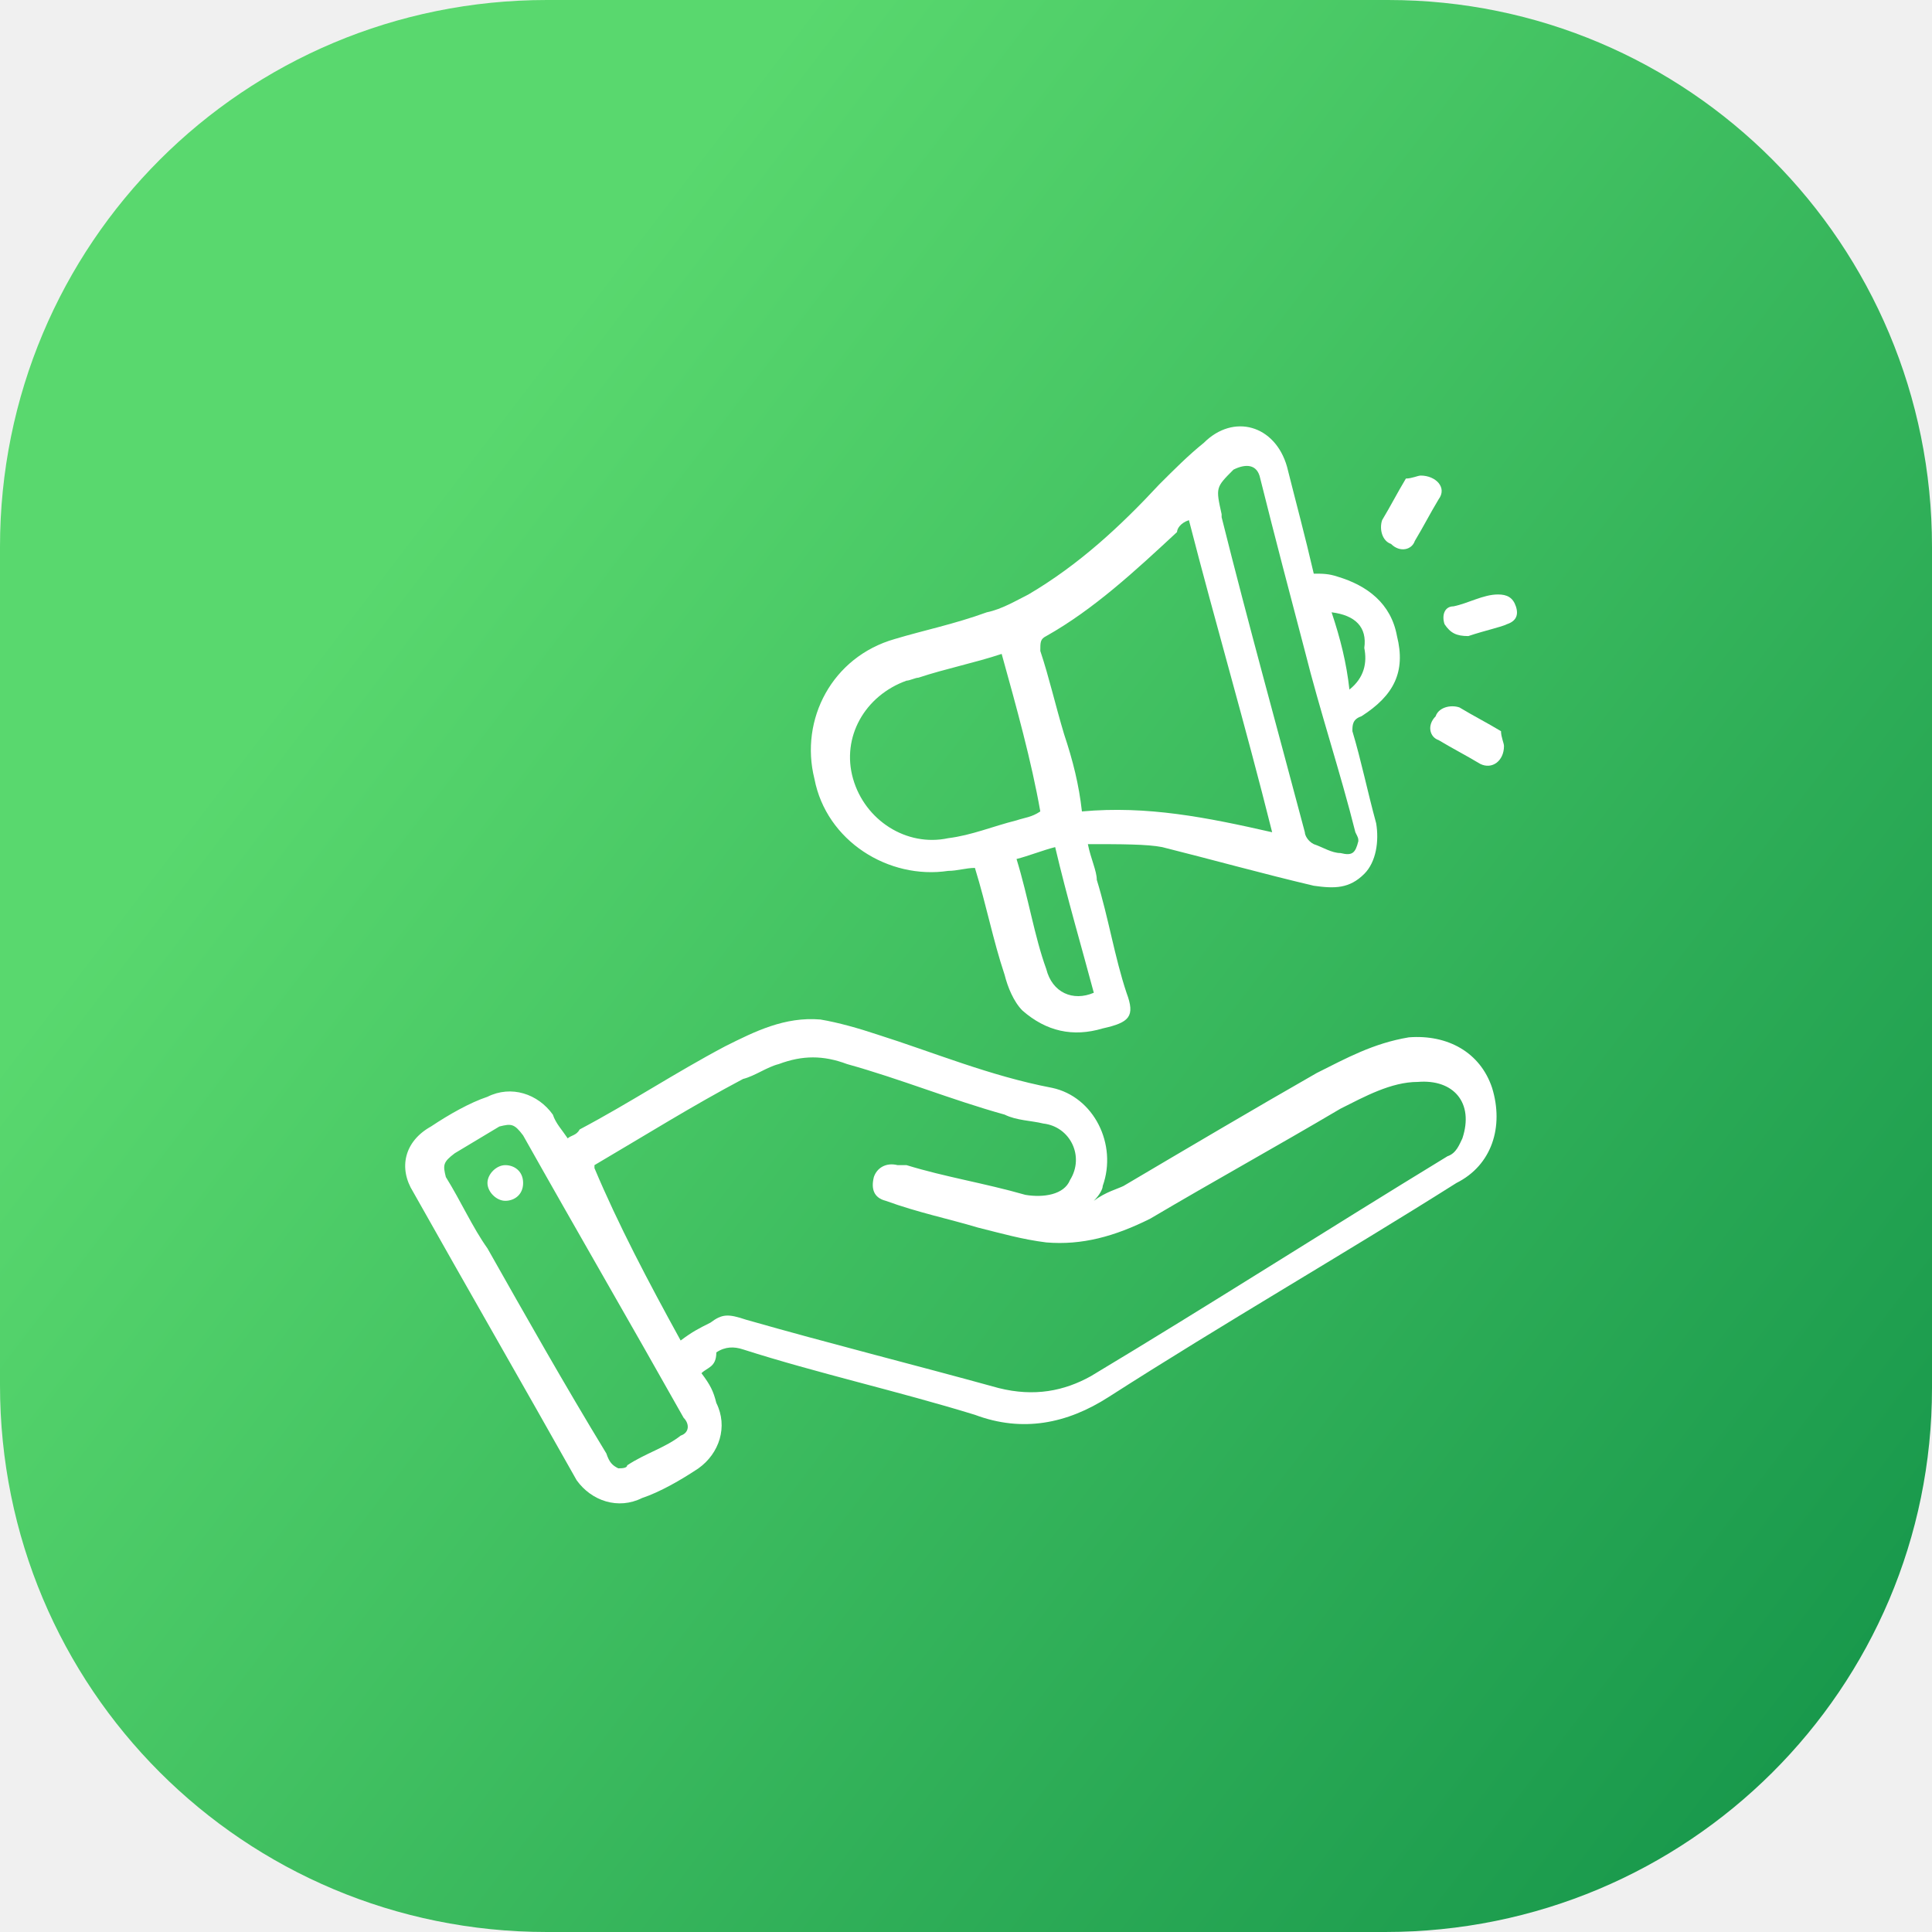
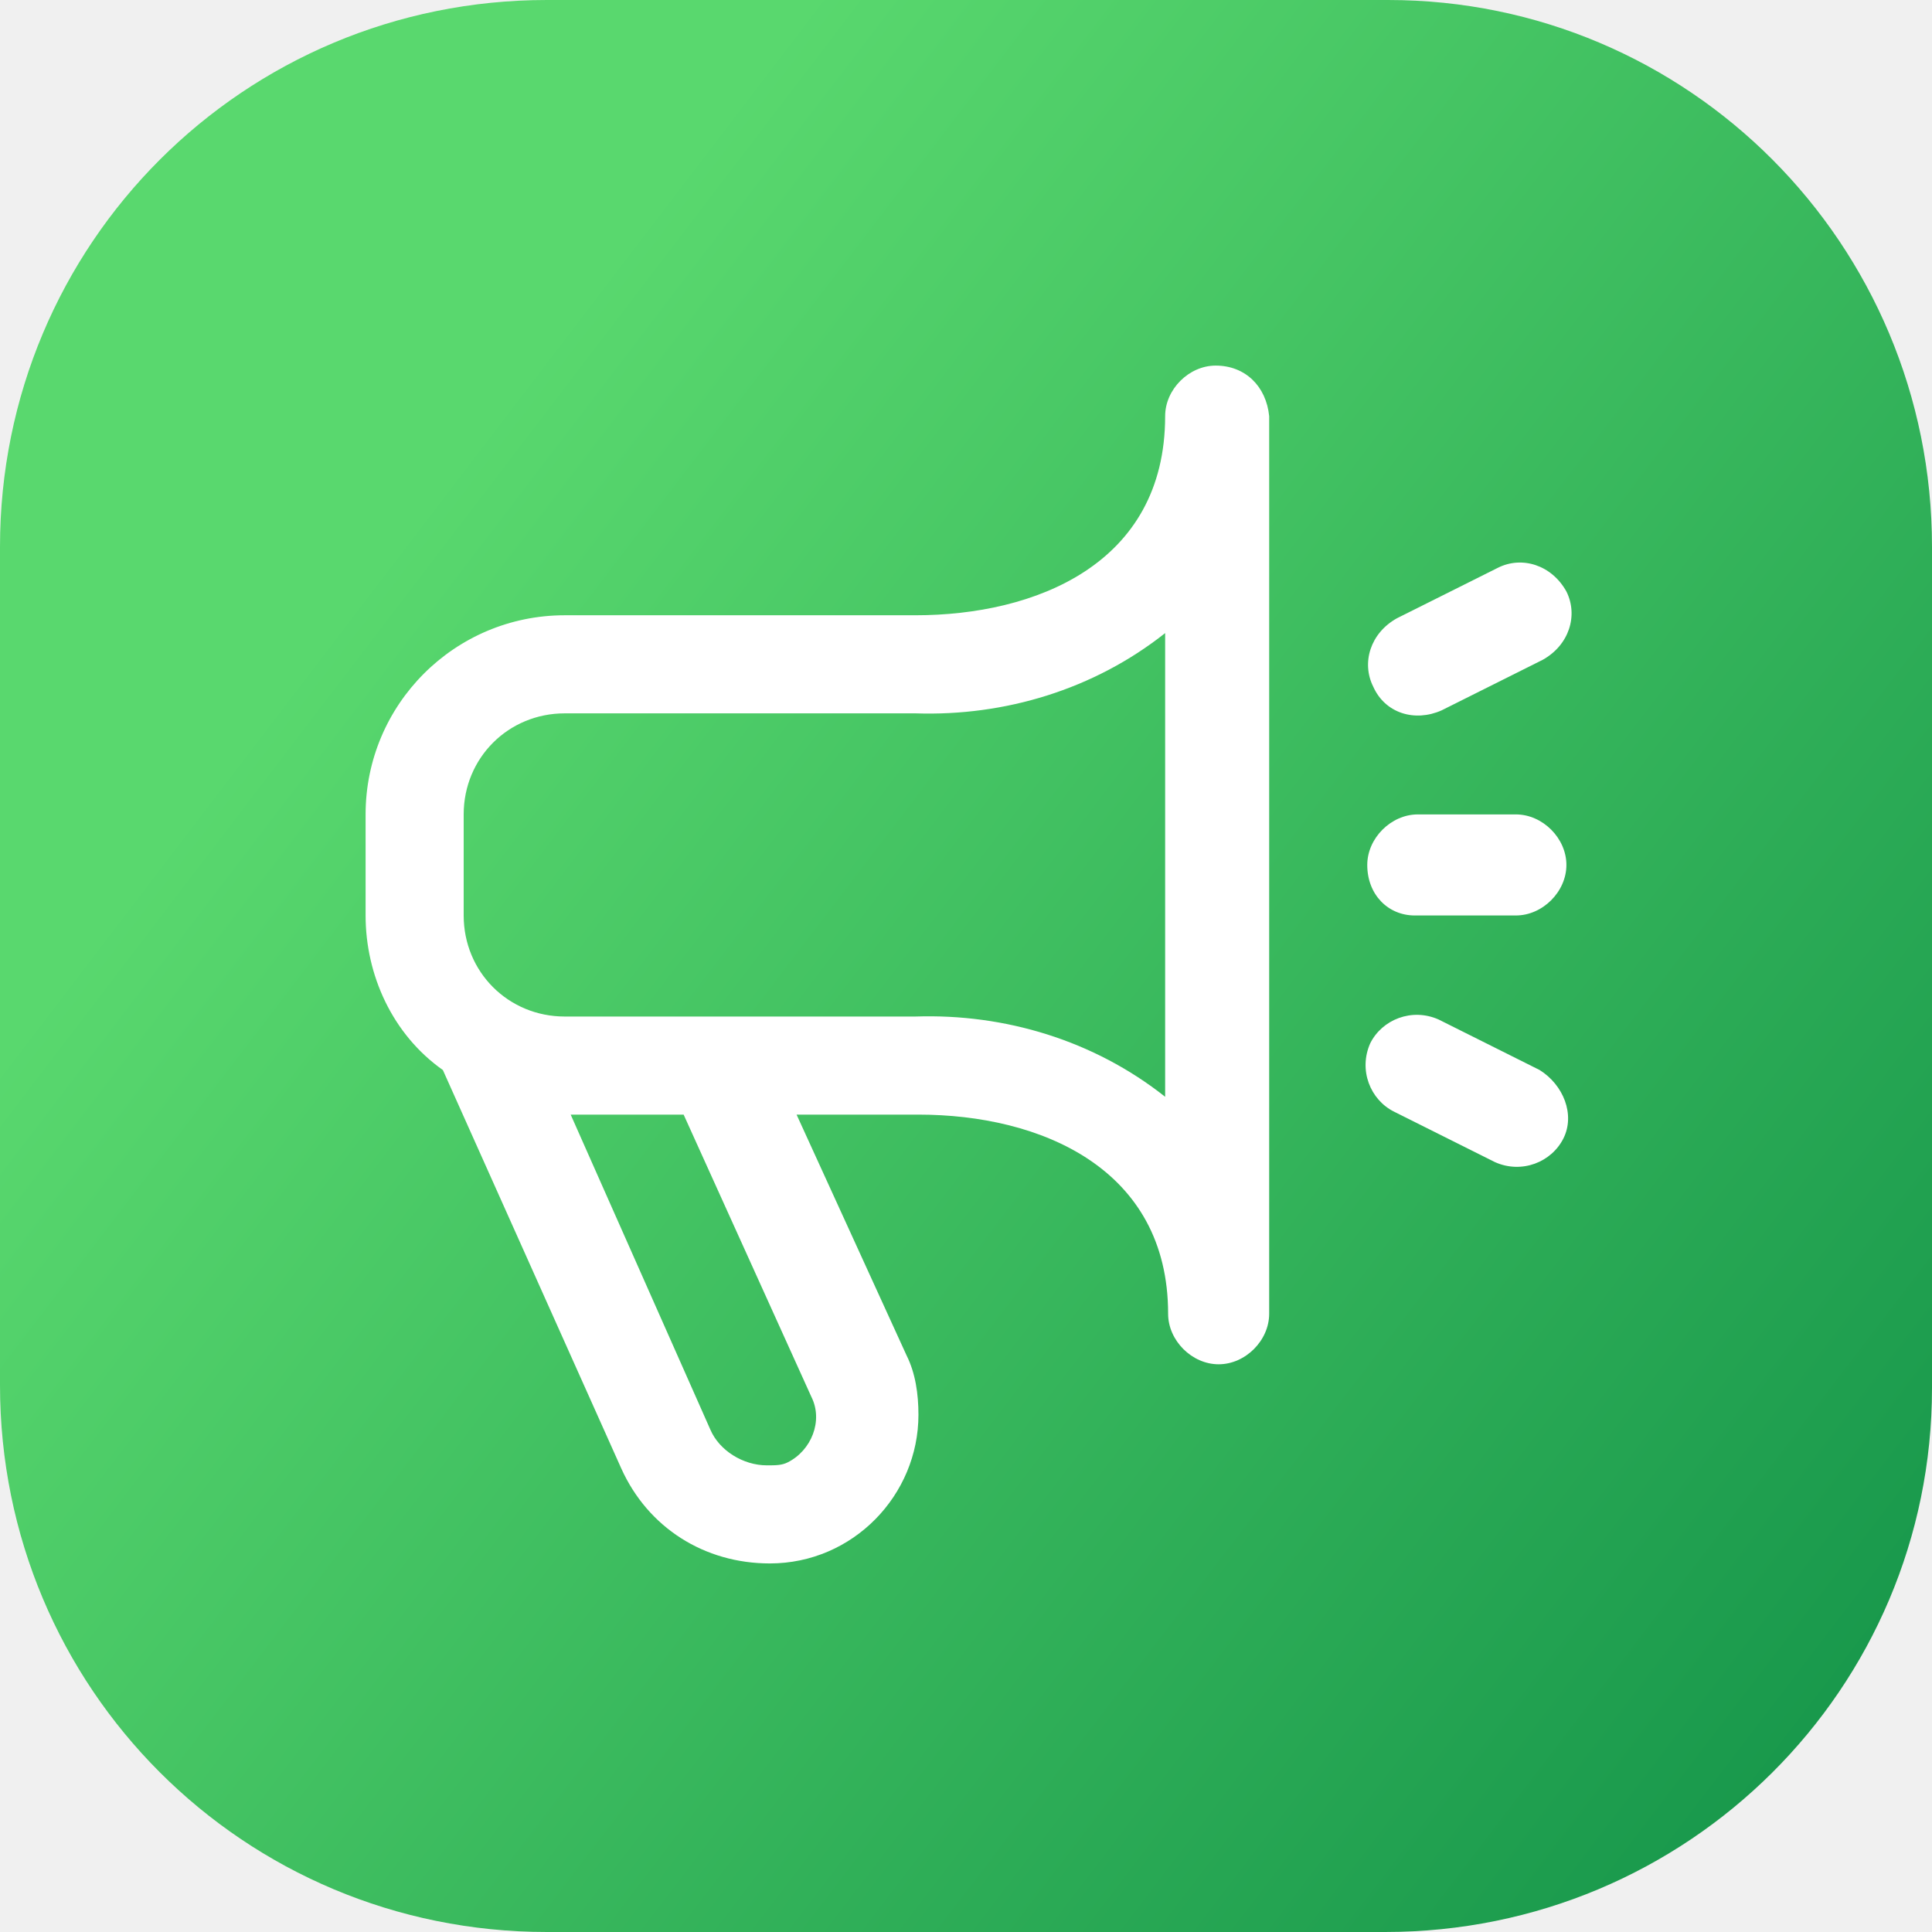
<svg xmlns="http://www.w3.org/2000/svg" version="1.1" id="Layer_1" x="0px" y="0px" viewBox="0 0 65 65" style="enable-background:new 0 0 65 65;" xml:space="preserve">
  <style type="text/css">
	.st0{fill:url(#SVGID_1_);}
	.st1{fill:#FFFFFF;}
</style>
-   <linearGradient id="SVGID_1_" gradientUnits="userSpaceOnUse" x1="1.845" y1="5613.074" x2="62.809" y2="5659.645" gradientTransform="matrix(1 0 0 1 0 -5604.001)">
+   <linearGradient id="SVGID_1_" gradientUnits="userSpaceOnUse" x1="1.845" y1="-5547.783" x2="62.809" y2="-5594.355" gradientTransform="matrix(1 0 0 -1 0 -5538.709)">
    <stop offset="0.19" style="stop-color:#59D86E" />
    <stop offset="1" style="stop-color:#19994C" />
  </linearGradient>
  <path class="st0" d="M46.6,65H18.4C8.2,65,0,56.8,0,46.6V18.4C0,8.2,8.2,0,18.4,0h28.3C56.8,0,65,8.2,65,18.4v28.3  C65,56.8,56.8,65,46.6,65z" />
-   <g>
-     <g>
-       <path class="st1" d="M23.6,46.2c0.3,0.4,0.4,0.6,0.5,1c0.4,0.8,0.1,1.7-0.6,2.2c-0.6,0.4-1.3,0.8-1.9,1c-0.8,0.4-1.7,0.1-2.2-0.6    c-1.8-3.2-3.7-6.5-5.5-9.7c-0.5-0.8-0.3-1.7,0.6-2.2c0.6-0.4,1.3-0.8,1.9-1c0.8-0.4,1.7-0.1,2.2,0.6c0.1,0.3,0.3,0.5,0.5,0.8    c0.1-0.1,0.3-0.1,0.4-0.3c1.7-0.9,3.2-1.9,4.9-2.8c1-0.5,2-1,3.2-0.9c0.6,0.1,1.3,0.3,1.9,0.5c1.9,0.6,3.8,1.4,5.9,1.8    c1.4,0.3,2.2,1.9,1.7,3.3c0,0.1-0.1,0.3-0.3,0.5c0.4-0.3,0.8-0.4,1-0.5c2.2-1.3,4.4-2.6,6.5-3.8c1-0.5,1.9-1,3.1-1.2    c1.3-0.1,2.4,0.5,2.8,1.7c0.4,1.3,0,2.6-1.2,3.2c-3.8,2.4-7.8,4.7-11.7,7.2c-1.4,0.9-2.9,1.2-4.5,0.6c-2.6-0.8-5.3-1.4-7.8-2.2    c-0.3-0.1-0.6-0.1-0.9,0.1C24.1,46,23.8,46,23.6,46.2z M22.9,45.1c0.4-0.3,0.6-0.4,1-0.6c0.4-0.3,0.6-0.3,1.2-0.1    c2.8,0.8,5.6,1.5,8.5,2.3c1.2,0.3,2.2,0.1,3.1-0.4c4-2.4,7.9-4.9,12-7.4c0.3-0.1,0.4-0.4,0.5-0.6c0.4-1.2-0.3-2-1.5-1.9    c-0.9,0-1.8,0.5-2.6,0.9c-2.2,1.3-4.2,2.4-6.4,3.7c-1.2,0.6-2.3,0.9-3.5,0.8c-0.8-0.1-1.5-0.3-2.3-0.5c-1-0.3-2-0.5-3.1-0.9    c-0.4-0.1-0.5-0.4-0.4-0.8c0.1-0.3,0.4-0.5,0.8-0.4c0.1,0,0.1,0,0.3,0c1.3,0.4,2.6,0.6,4,1c0.6,0.1,1.3,0,1.5-0.5    c0.5-0.8,0-1.8-0.9-1.9c-0.4-0.1-0.9-0.1-1.3-0.3c-1.8-0.5-3.5-1.2-5.3-1.7c-0.8-0.3-1.5-0.3-2.3,0c-0.4,0.1-0.8,0.4-1.2,0.5    c-1.7,0.9-3.3,1.9-5,2.9L20,39.3C20.8,41.2,21.8,43.1,22.9,45.1z M20.8,49.4c0.1,0,0.3,0,0.3-0.1c0.6-0.4,1.3-0.6,1.8-1    c0.3-0.1,0.3-0.4,0.1-0.6c-1.8-3.2-3.6-6.3-5.4-9.5c-0.3-0.4-0.4-0.4-0.8-0.3c-0.5,0.3-1,0.6-1.5,0.9c-0.4,0.3-0.4,0.4-0.3,0.8    c0.5,0.8,0.9,1.7,1.4,2.4c1.3,2.3,2.6,4.6,4,6.9C20.5,49.2,20.6,49.3,20.8,49.4z" />
-       <path class="st1" d="M36.6,28.4c0.1,0.5,0.3,0.9,0.3,1.2c0.4,1.3,0.6,2.6,1,3.8c0.3,0.8,0.1,1-0.8,1.2c-1,0.3-1.9,0.1-2.7-0.6    c-0.3-0.3-0.5-0.8-0.6-1.2c-0.4-1.2-0.6-2.3-1-3.6c-0.3,0-0.6,0.1-0.9,0.1c-2,0.3-4.1-1-4.5-3.1c-0.5-2,0.6-4.1,2.7-4.7    c1-0.3,2-0.5,3.1-0.9c0.5-0.1,1-0.4,1.4-0.6c1.7-1,3.1-2.3,4.4-3.7c0.5-0.5,1-1,1.5-1.4c1-1,2.4-0.6,2.8,0.8    c0.3,1.2,0.6,2.3,0.9,3.6c0.3,0,0.5,0,0.8,0.1c1,0.3,1.8,0.9,2,2c0.3,1.2-0.1,2-1.2,2.7c-0.3,0.1-0.3,0.3-0.3,0.5    c0.3,1,0.5,2,0.8,3.1c0.1,0.6,0,1.3-0.4,1.7c-0.5,0.5-1,0.5-1.7,0.4c-1.7-0.4-3.5-0.9-5.1-1.3C38.6,28.4,37.7,28.4,36.6,28.4z     M42.8,28c-0.9-3.6-1.9-7-2.8-10.5c-0.3,0.1-0.4,0.3-0.4,0.4c-1.4,1.3-2.8,2.6-4.4,3.5C35,21.5,35,21.6,35,21.9    c0.3,0.9,0.5,1.8,0.8,2.8c0.3,0.9,0.5,1.7,0.6,2.6C38.6,27.1,40.6,27.5,42.8,28z M33.7,22c-0.9,0.3-1.9,0.5-2.8,0.8    c-0.1,0-0.3,0.1-0.4,0.1c-1.4,0.5-2.2,1.9-1.8,3.3c0.4,1.4,1.8,2.3,3.2,2c0.8-0.1,1.5-0.4,2.3-0.6c0.3-0.1,0.5-0.1,0.8-0.3    C34.7,25.6,34.2,23.8,33.7,22z M45.7,28.3c0-0.1,0-0.1-0.1-0.3c-0.5-2-1.2-4.1-1.7-6.1c-0.5-1.9-1-3.8-1.5-5.8    c-0.1-0.5-0.5-0.5-0.9-0.3c-0.6,0.6-0.6,0.6-0.4,1.5v0.1C42,21,43,24.6,43.9,28c0,0.1,0.1,0.3,0.3,0.4c0.3,0.1,0.6,0.3,0.9,0.3    C45.5,28.8,45.6,28.7,45.7,28.3z M36.8,33.4c-0.4-1.5-0.9-3.2-1.3-4.9c-0.4,0.1-0.9,0.3-1.3,0.4c0.4,1.3,0.6,2.6,1,3.7    C35.4,33.4,36.1,33.7,36.8,33.4z M44.8,20.6c0.3,0.9,0.5,1.7,0.6,2.6c0.5-0.4,0.6-0.9,0.5-1.4C46,21.1,45.6,20.7,44.8,20.6z" />
-       <path class="st1" d="M50.6,25.1c0,0.5-0.4,0.8-0.8,0.6c-0.5-0.3-0.9-0.5-1.4-0.8c-0.3-0.1-0.4-0.5-0.1-0.8    c0.1-0.3,0.5-0.4,0.8-0.3c0.5,0.3,0.9,0.5,1.4,0.8C50.5,24.8,50.6,25,50.6,25.1z" />
-       <path class="st1" d="M49.4,21.4c-0.4,0-0.6-0.1-0.8-0.4c-0.1-0.3,0-0.6,0.3-0.6c0.5-0.1,1-0.4,1.5-0.4c0.3,0,0.5,0.1,0.6,0.4    c0.1,0.3,0,0.5-0.3,0.6C50.5,21.1,50,21.2,49.4,21.4z" />
-       <path class="st1" d="M47.8,16c0.5,0,0.9,0.4,0.6,0.8c-0.3,0.5-0.5,0.9-0.8,1.4c-0.1,0.3-0.5,0.4-0.8,0.1c-0.3-0.1-0.4-0.5-0.3-0.8    c0.3-0.5,0.5-0.9,0.8-1.4C47.5,16.1,47.7,16,47.8,16z" />
-       <path class="st1" d="M17.6,39.8c0,0.4-0.3,0.6-0.6,0.6s-0.6-0.3-0.6-0.6s0.3-0.6,0.6-0.6C17.3,39.2,17.6,39.4,17.6,39.8z" />
-     </g>
-   </g>
+   <path class="st1" d="M40.9,12.3c-0.9,0-1.7,0.8-1.7,1.7c0,5-4.4,6.7-8.4,6.7H19c-3.7,0-6.7,3-6.7,6.7v3.4c0,2,0.9,4,2.6,5.2l6,13.4  c0.9,2,2.8,3.2,5,3.2c2.8,0,5-2.3,5-5c0-0.7-0.1-1.4-0.4-2l-3.7-8.1h4.1c4.1,0,8.4,1.8,8.4,6.7c0,0.9,0.8,1.7,1.7,1.7  s1.7-0.8,1.7-1.7V14C42.6,13,41.9,12.3,40.9,12.3L40.9,12.3z M27.3,47c0.4,0.8,0,1.8-0.8,2.2c-0.2,0.1-0.4,0.1-0.7,0.1  c-0.8,0-1.6-0.5-1.9-1.2l-4.7-10.6H23L27.3,47z M39.2,36.9c-2.4-1.9-5.4-2.8-8.4-2.7H19c-1.9,0-3.4-1.5-3.4-3.4v-3.4  c0-1.9,1.5-3.4,3.4-3.4h11.8c3,0.1,6-0.8,8.4-2.7V36.9z M52.6,38.3c-0.4,0.8-1.4,1.2-2.3,0.8c0,0,0,0,0,0l-3.4-1.7  c-0.8-0.4-1.2-1.4-0.8-2.3c0.4-0.8,1.4-1.2,2.3-0.8l3.4,1.7C52.6,36.5,53,37.5,52.6,38.3L52.6,38.3z M46.2,23.1  c-0.4-0.8-0.1-1.8,0.8-2.3c0,0,0,0,0,0l3.4-1.7c0.8-0.4,1.8-0.1,2.3,0.8c0.4,0.8,0.1,1.8-0.8,2.3l0,0l-3.4,1.7  C47.6,24.3,46.6,24,46.2,23.1C46.2,23.2,46.2,23.2,46.2,23.1z M46,29.1c0-0.9,0.8-1.7,1.7-1.7H51c0.9,0,1.7,0.8,1.7,1.7  c0,0.9-0.8,1.7-1.7,1.7h-3.4C46.7,30.8,46,30.1,46,29.1z" />
</svg>
